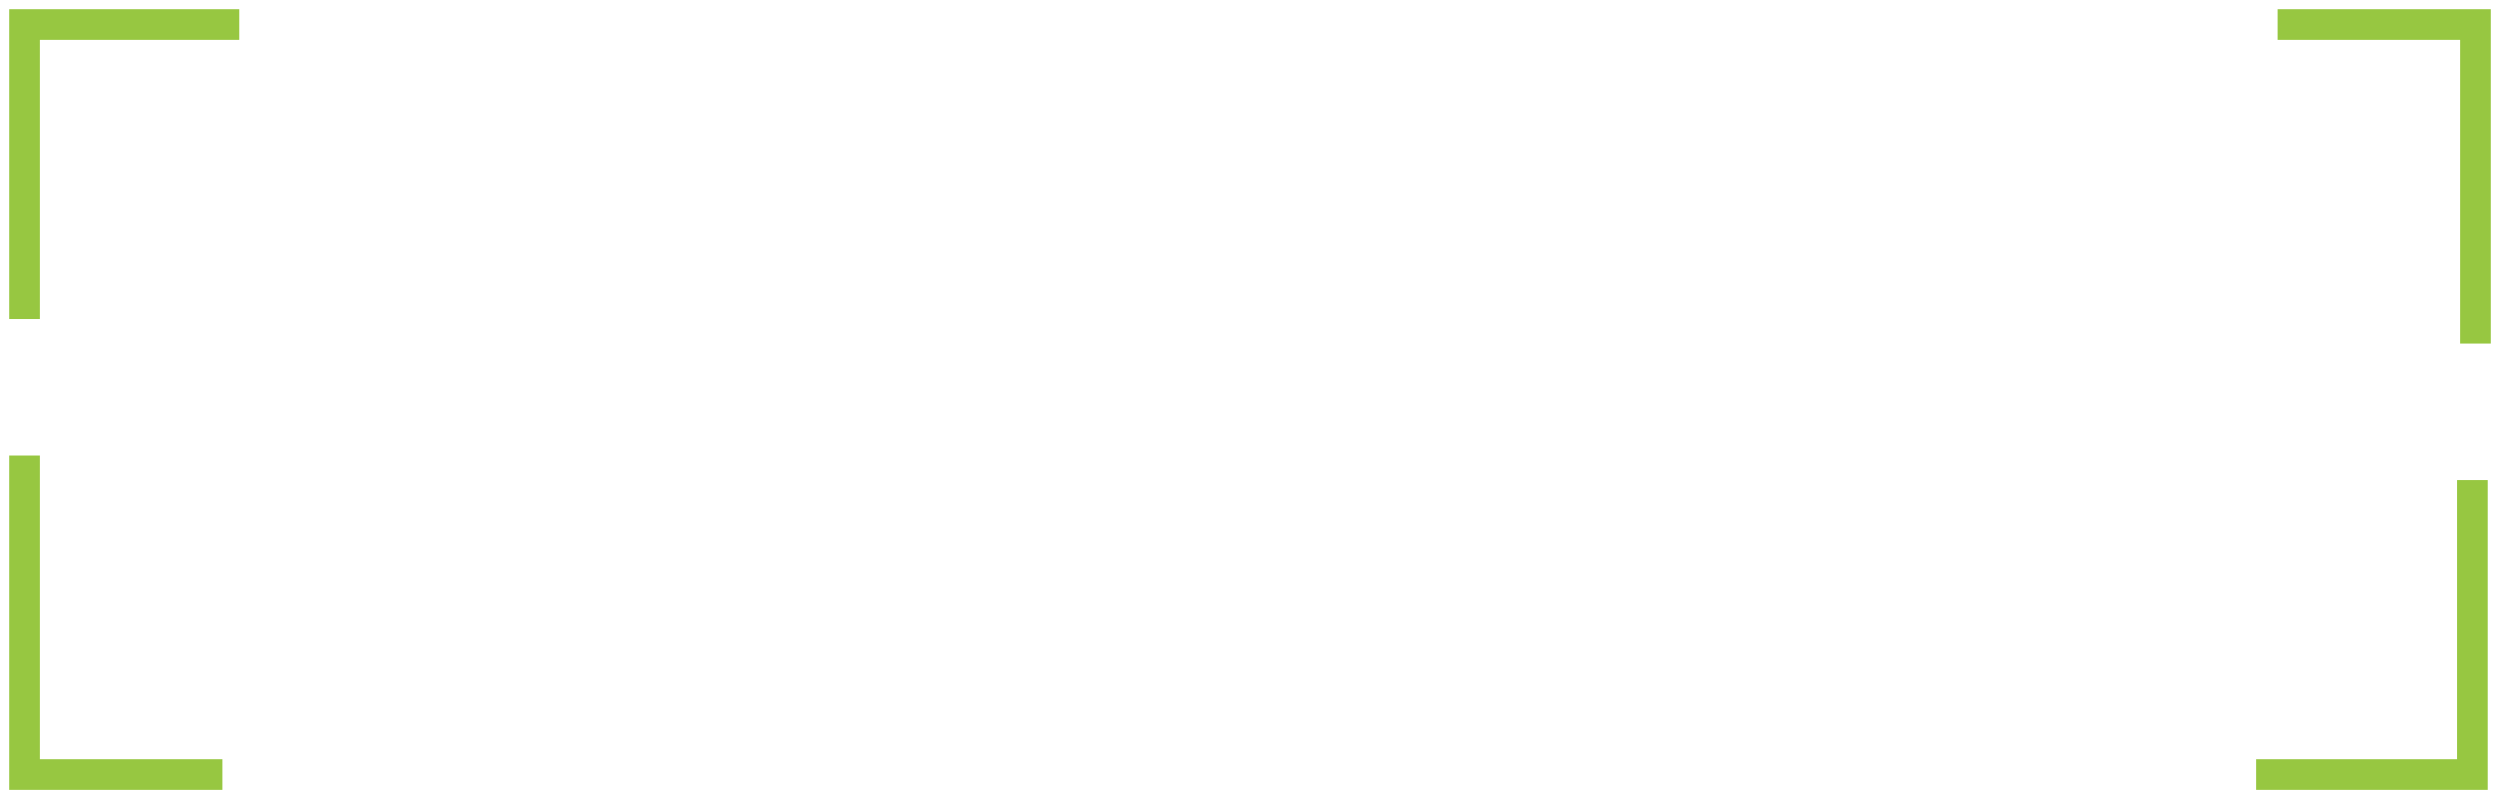
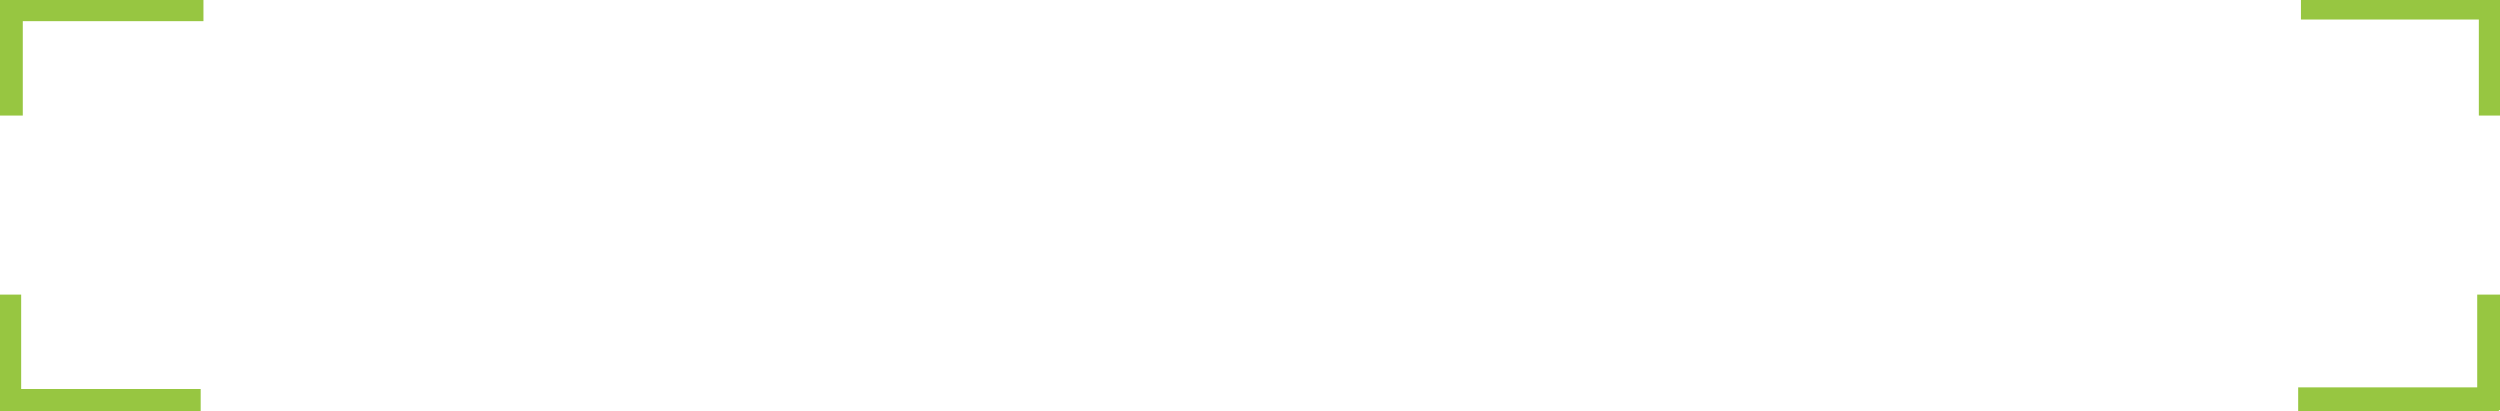
- <svg xmlns="http://www.w3.org/2000/svg" xmlns:xlink="http://www.w3.org/1999/xlink" version="1.1" id="Layer_1" x="0px" y="0px" viewBox="0 0 163 52.1" enable-background="new 0 0 163 52.1" xml:space="preserve">
-   <g>
-     <defs>
-       <rect id="SVGID_1_" x="0" y="0" width="163" height="52.1" />
-     </defs>
-     <clipPath id="SVGID_2_">
-       <use xlink:href="#SVGID_1_" overflow="visible" />
-     </clipPath>
-     <polyline clip-path="url(#SVGID_2_)" fill="none" stroke="#97C741" stroke-width="2" points="148.5,1.6 161.4,1.6 161.4,22.4  " />
-     <polyline clip-path="url(#SVGID_2_)" fill="none" stroke="#97C741" stroke-width="2" points="1.6,20.8 1.6,1.6 15.6,1.6  " />
-     <polyline clip-path="url(#SVGID_2_)" fill="none" stroke="#97C741" stroke-width="2" points="161.2,31.3 161.2,50.5 147.1,50.5     " />
-     <polyline clip-path="url(#SVGID_2_)" fill="none" stroke="#97C741" stroke-width="2" points="14.5,50.5 1.6,50.5 1.6,29.7  " />
-   </g>
+ <svg xmlns="http://www.w3.org/2000/svg" version="1.1" id="Layer_1" x="0px" y="0px" viewBox="0 288 1536 252" enable-background="new 0 288 1536 252" xml:space="preserve">
+   <line fill="none" stroke="#97C641" stroke-width="18" x1="5" y1="359" x2="5" y2="288" />
+   <line fill="none" stroke="#97C641" stroke-width="18" x1="125" y1="292" x2="1.7" y2="292" />
+   <line fill="none" stroke="#97C641" stroke-width="18" x1="123.3" y1="536" x2="0" y2="536" />
+   <line fill="none" stroke="#97C641" stroke-width="18" x1="4" y1="469" x2="4" y2="540" />
+   <line fill="none" stroke="#97C641" stroke-width="18" x1="1531" y1="469" x2="1531" y2="540" />
+   <line fill="none" stroke="#97C641" stroke-width="18" x1="1532" y1="359" x2="1532" y2="288" />
+   <line fill="none" stroke="#97C641" stroke-width="18" x1="1537" y1="291" x2="1413.7" y2="291" />
+   <line fill="none" stroke="#97C641" stroke-width="18" x1="1535.3" y1="535" x2="1412" y2="535" />
</svg>
